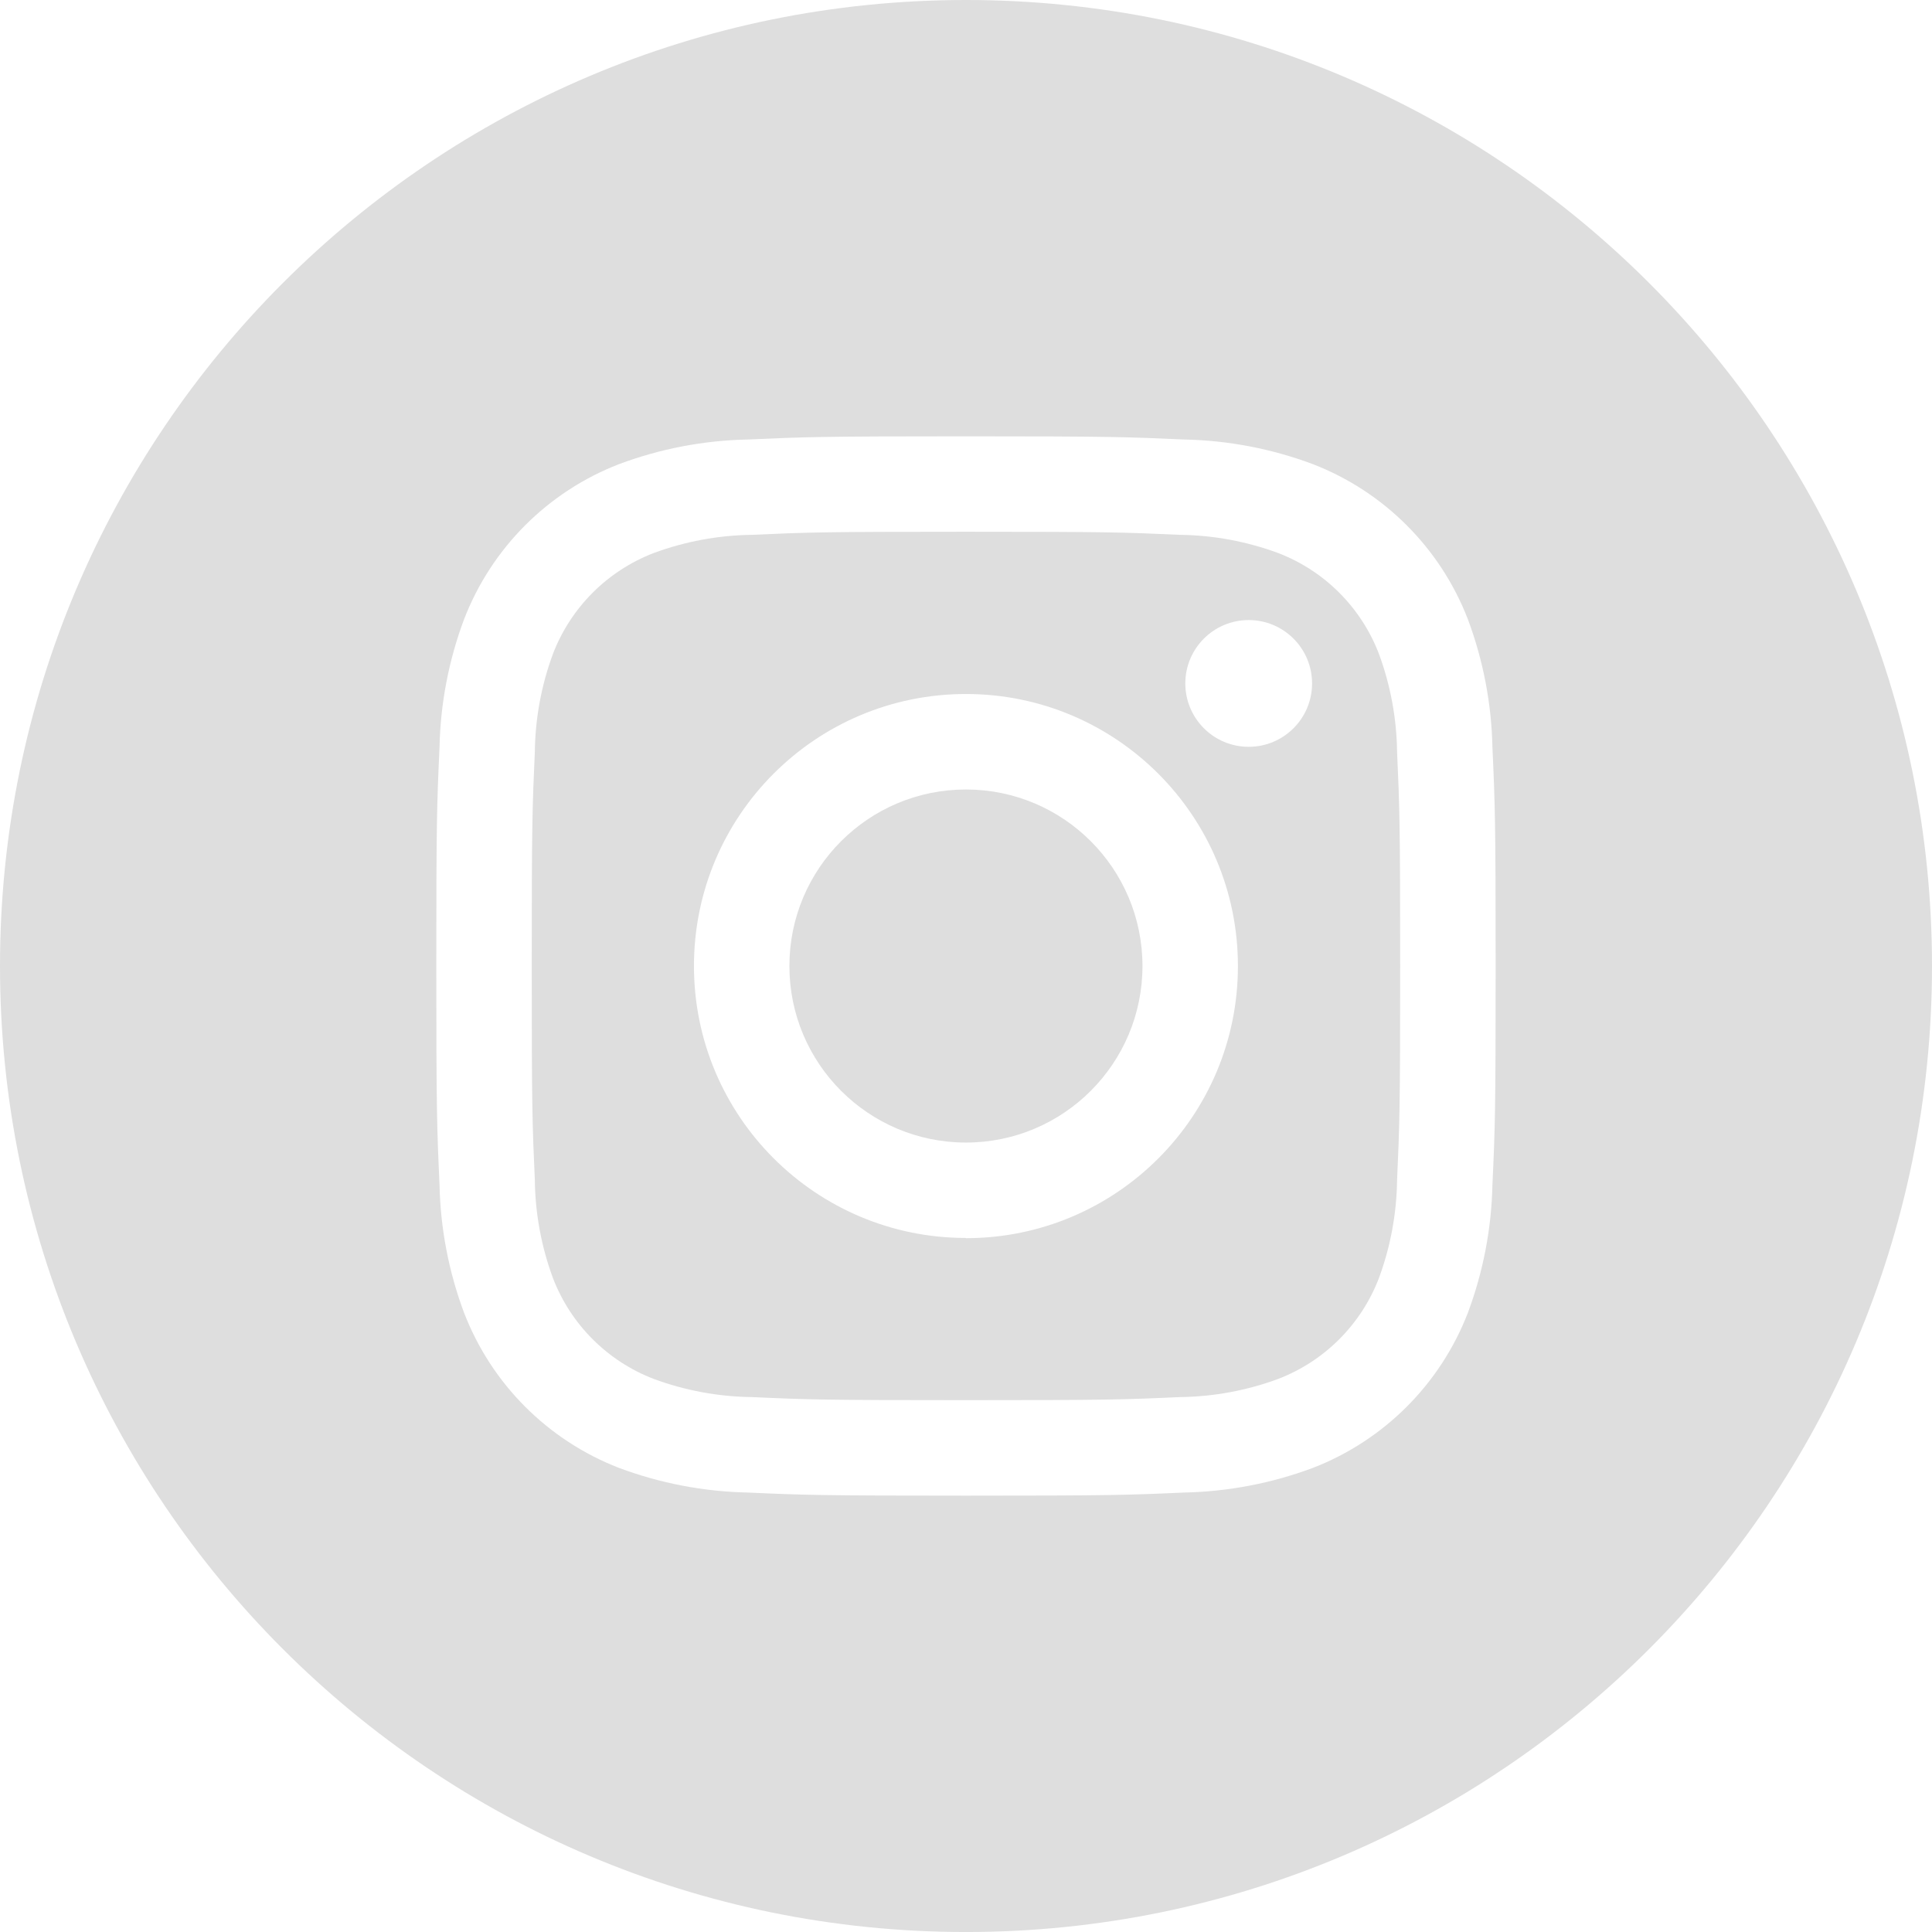
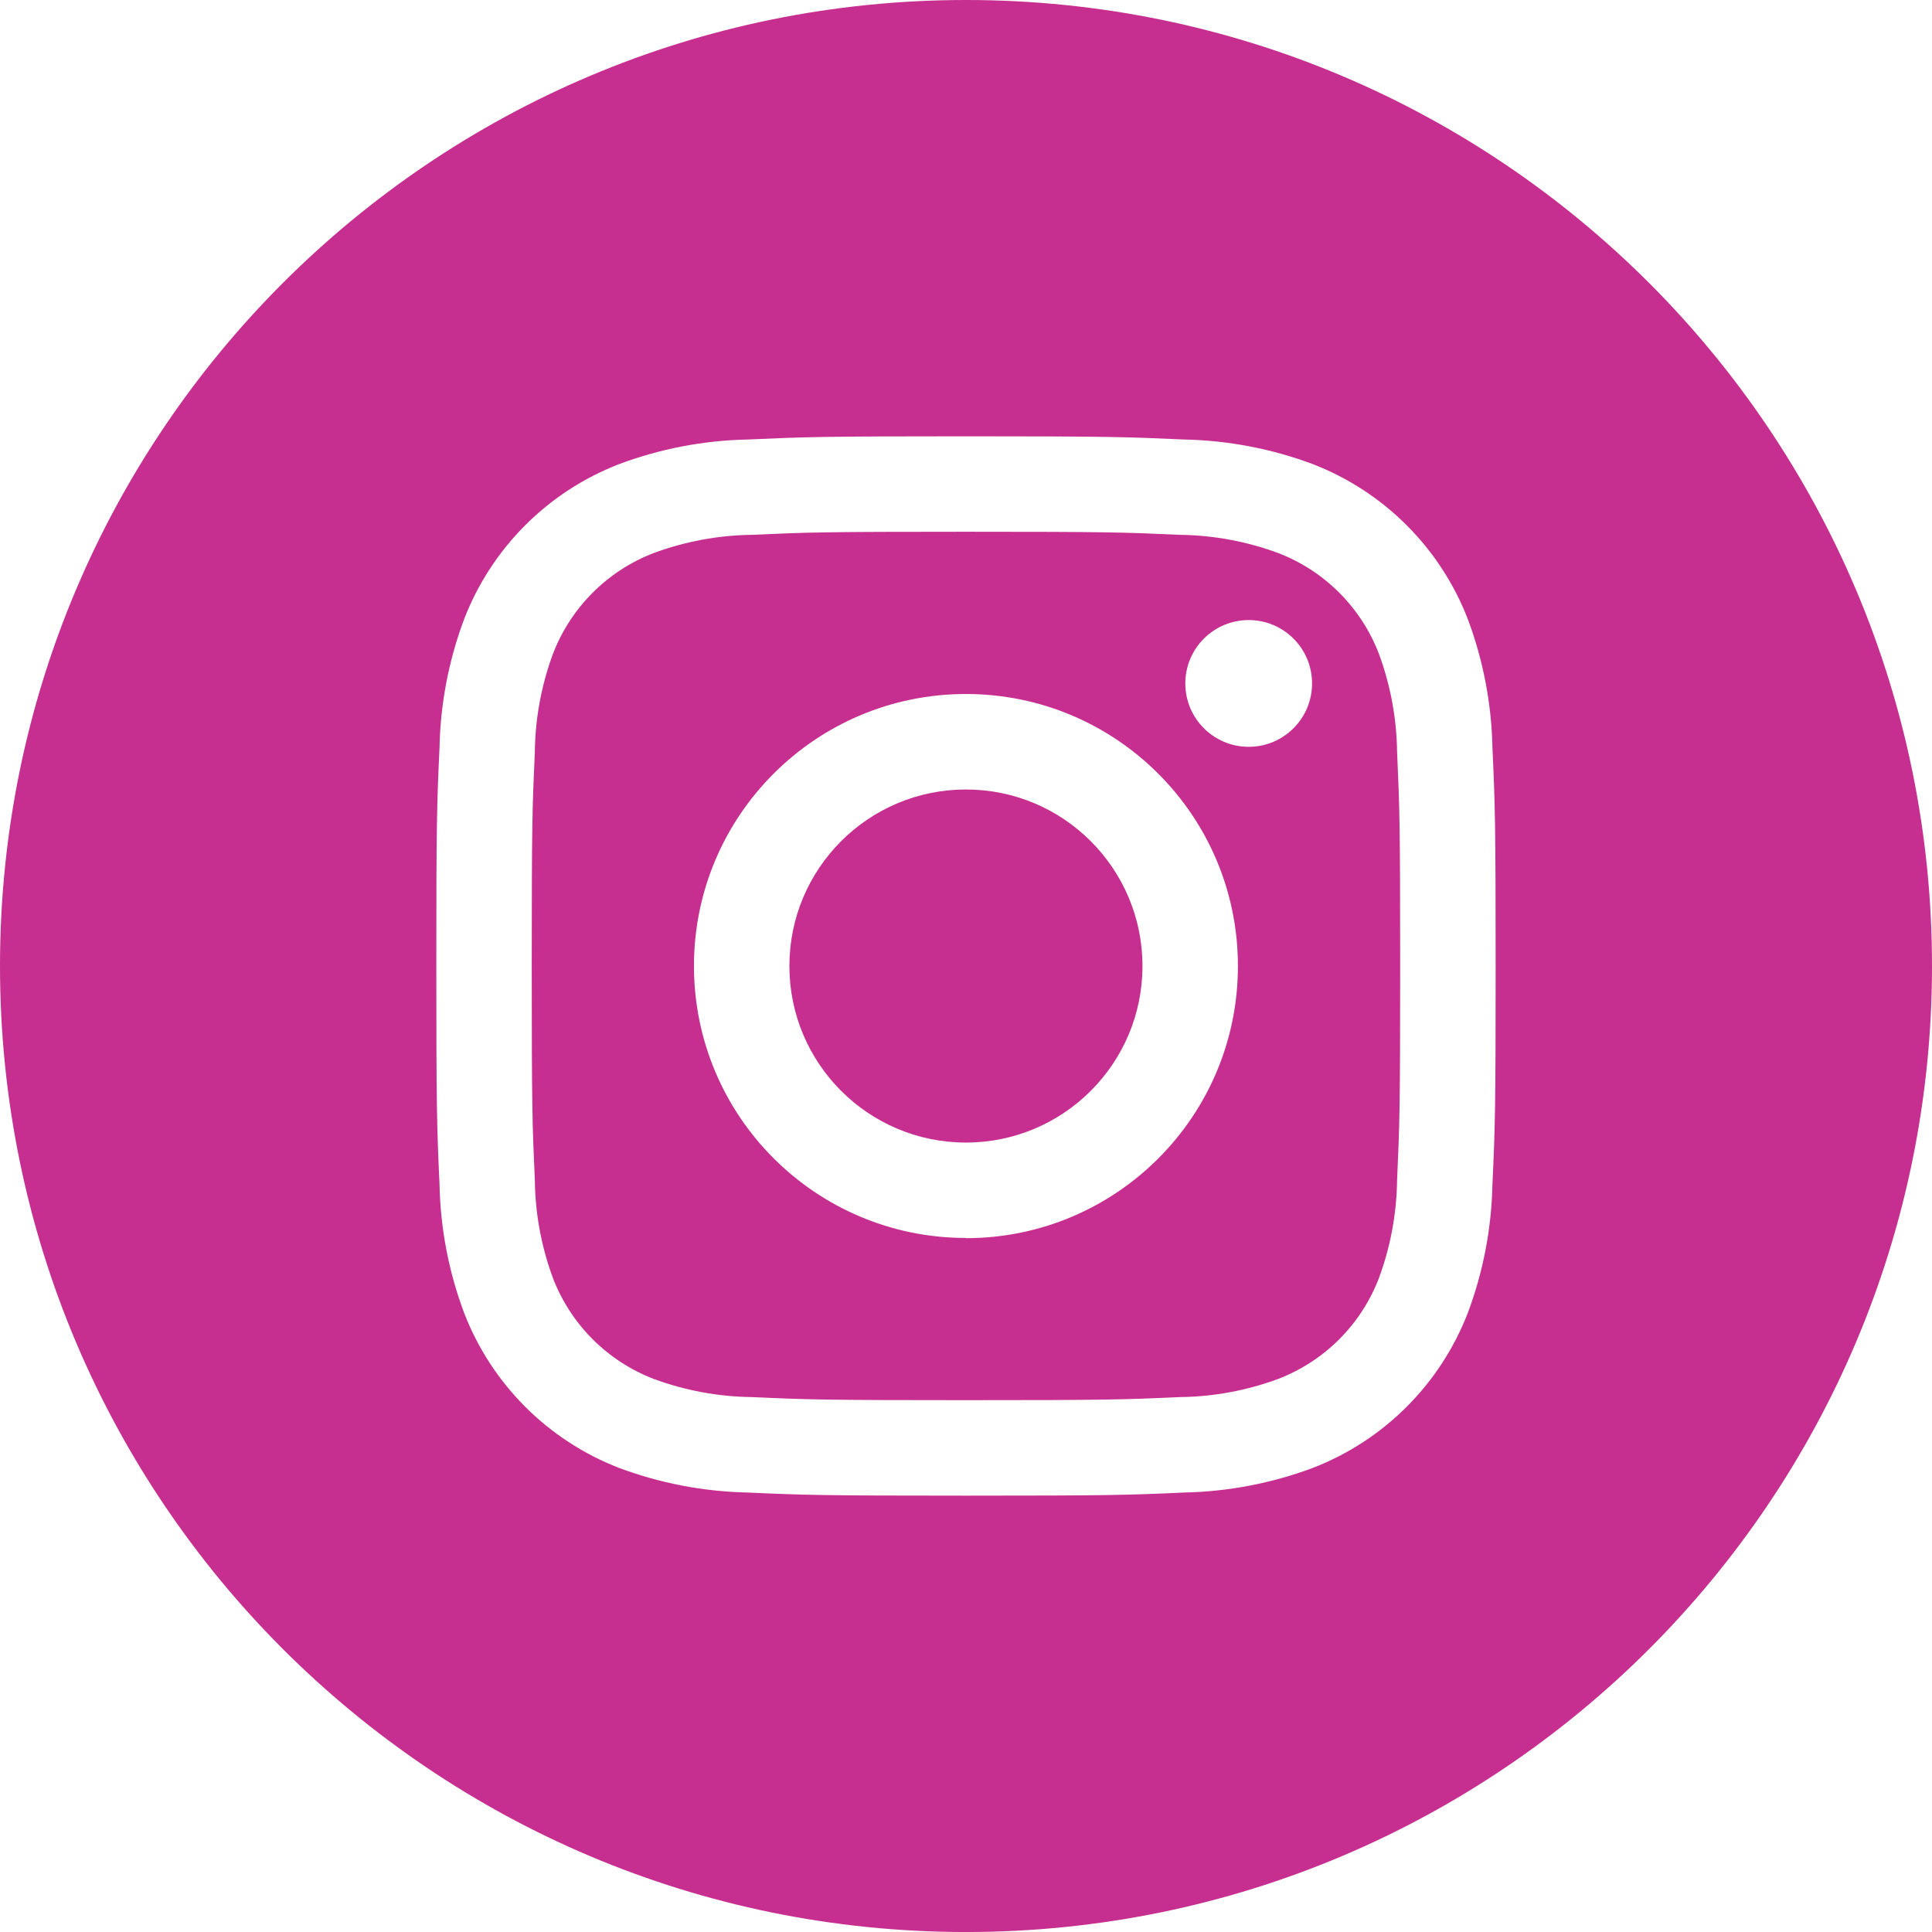
<svg xmlns="http://www.w3.org/2000/svg" width="45.725" height="45.725" viewBox="0 0 45.725 45.725">
-   <path d="M232.65,141.865a4.143,4.143,0,0,0-2.379-2.379,6.946,6.946,0,0,0-2.327-.432c-1.323-.06-1.719-.073-5.066-.073s-3.743.013-5.065.073a6.955,6.955,0,0,0-2.328.432,4.152,4.152,0,0,0-2.379,2.379,6.922,6.922,0,0,0-.431,2.327c-.06,1.323-.073,1.719-.073,5.066s.013,3.743.073,5.065a6.924,6.924,0,0,0,.431,2.328,4.152,4.152,0,0,0,2.379,2.379,6.931,6.931,0,0,0,2.328.431c1.322.06,1.718.073,5.065.073s3.743-.013,5.066-.073a6.922,6.922,0,0,0,2.327-.431,4.143,4.143,0,0,0,2.379-2.379,6.947,6.947,0,0,0,.432-2.328c.06-1.321.073-1.718.073-5.065s-.013-3.743-.073-5.066A6.944,6.944,0,0,0,232.65,141.865Zm-9.772,13.83a6.437,6.437,0,1,1,6.437-6.437A6.437,6.437,0,0,1,222.878,155.7Zm6.692-11.624a1.5,1.5,0,1,1,1.5-1.5A1.5,1.5,0,0,1,229.57,144.071Z" transform="translate(-200.017 -126.396)" fill="#dedede" />
-   <path d="M221.856,144.058a4.178,4.178,0,1,0,4.178,4.178A4.178,4.178,0,0,0,221.856,144.058Z" transform="translate(-198.995 -125.373)" fill="#dedede" />
-   <path d="M224.988,128.505a22.862,22.862,0,0,0-22.862,22.863h0a22.862,22.862,0,0,0,45.725,0h0A22.862,22.862,0,0,0,224.988,128.505Zm12.46,28.031a9.209,9.209,0,0,1-.583,3.043,6.417,6.417,0,0,1-3.667,3.667,9.241,9.241,0,0,1-3.043.583c-1.337.06-1.764.074-5.168.074s-3.831-.014-5.168-.074a9.248,9.248,0,0,1-3.043-.583,6.411,6.411,0,0,1-3.665-3.667,9.178,9.178,0,0,1-.583-3.043c-.061-1.337-.076-1.764-.076-5.168s.014-3.831.076-5.168a9.178,9.178,0,0,1,.583-3.043,6.41,6.41,0,0,1,3.665-3.667,9.216,9.216,0,0,1,3.043-.583c1.337-.06,1.764-.076,5.168-.076s3.831.016,5.168.076a9.209,9.209,0,0,1,3.043.583,6.417,6.417,0,0,1,3.667,3.667,9.209,9.209,0,0,1,.583,3.043c.061,1.337.076,1.764.076,5.168S237.51,155.2,237.448,156.536Z" transform="translate(-202.126 -128.505)" fill="#dedede" />
+   <path d="M232.65,141.865a4.143,4.143,0,0,0-2.379-2.379,6.946,6.946,0,0,0-2.327-.432c-1.323-.06-1.719-.073-5.066-.073s-3.743.013-5.065.073a6.955,6.955,0,0,0-2.328.432,4.152,4.152,0,0,0-2.379,2.379,6.922,6.922,0,0,0-.431,2.327c-.06,1.323-.073,1.719-.073,5.066s.013,3.743.073,5.065a6.924,6.924,0,0,0,.431,2.328,4.152,4.152,0,0,0,2.379,2.379,6.931,6.931,0,0,0,2.328.431c1.322.06,1.718.073,5.065.073s3.743-.013,5.066-.073a6.922,6.922,0,0,0,2.327-.431,4.143,4.143,0,0,0,2.379-2.379,6.947,6.947,0,0,0,.432-2.328c.06-1.321.073-1.718.073-5.065s-.013-3.743-.073-5.066A6.944,6.944,0,0,0,232.65,141.865Zm-9.772,13.83a6.437,6.437,0,1,1,6.437-6.437A6.437,6.437,0,0,1,222.878,155.7Zm6.692-11.624a1.5,1.5,0,1,1,1.5-1.5A1.5,1.5,0,0,1,229.57,144.071Z" transform="translate(-200.017 -126.396)" fill="#c62e90" />
+   <path d="M221.856,144.058a4.178,4.178,0,1,0,4.178,4.178A4.178,4.178,0,0,0,221.856,144.058Z" transform="translate(-198.995 -125.373)" fill="#c62e90" />
+   <path d="M224.988,128.505a22.862,22.862,0,0,0-22.862,22.863h0a22.862,22.862,0,0,0,45.725,0h0A22.862,22.862,0,0,0,224.988,128.505Zm12.46,28.031a9.209,9.209,0,0,1-.583,3.043,6.417,6.417,0,0,1-3.667,3.667,9.241,9.241,0,0,1-3.043.583c-1.337.06-1.764.074-5.168.074s-3.831-.014-5.168-.074a9.248,9.248,0,0,1-3.043-.583,6.411,6.411,0,0,1-3.665-3.667,9.178,9.178,0,0,1-.583-3.043c-.061-1.337-.076-1.764-.076-5.168s.014-3.831.076-5.168a9.178,9.178,0,0,1,.583-3.043,6.41,6.41,0,0,1,3.665-3.667,9.216,9.216,0,0,1,3.043-.583c1.337-.06,1.764-.076,5.168-.076s3.831.016,5.168.076a9.209,9.209,0,0,1,3.043.583,6.417,6.417,0,0,1,3.667,3.667,9.209,9.209,0,0,1,.583,3.043c.061,1.337.076,1.764.076,5.168S237.51,155.2,237.448,156.536Z" transform="translate(-202.126 -128.505)" fill="#c62e90" />
</svg>
